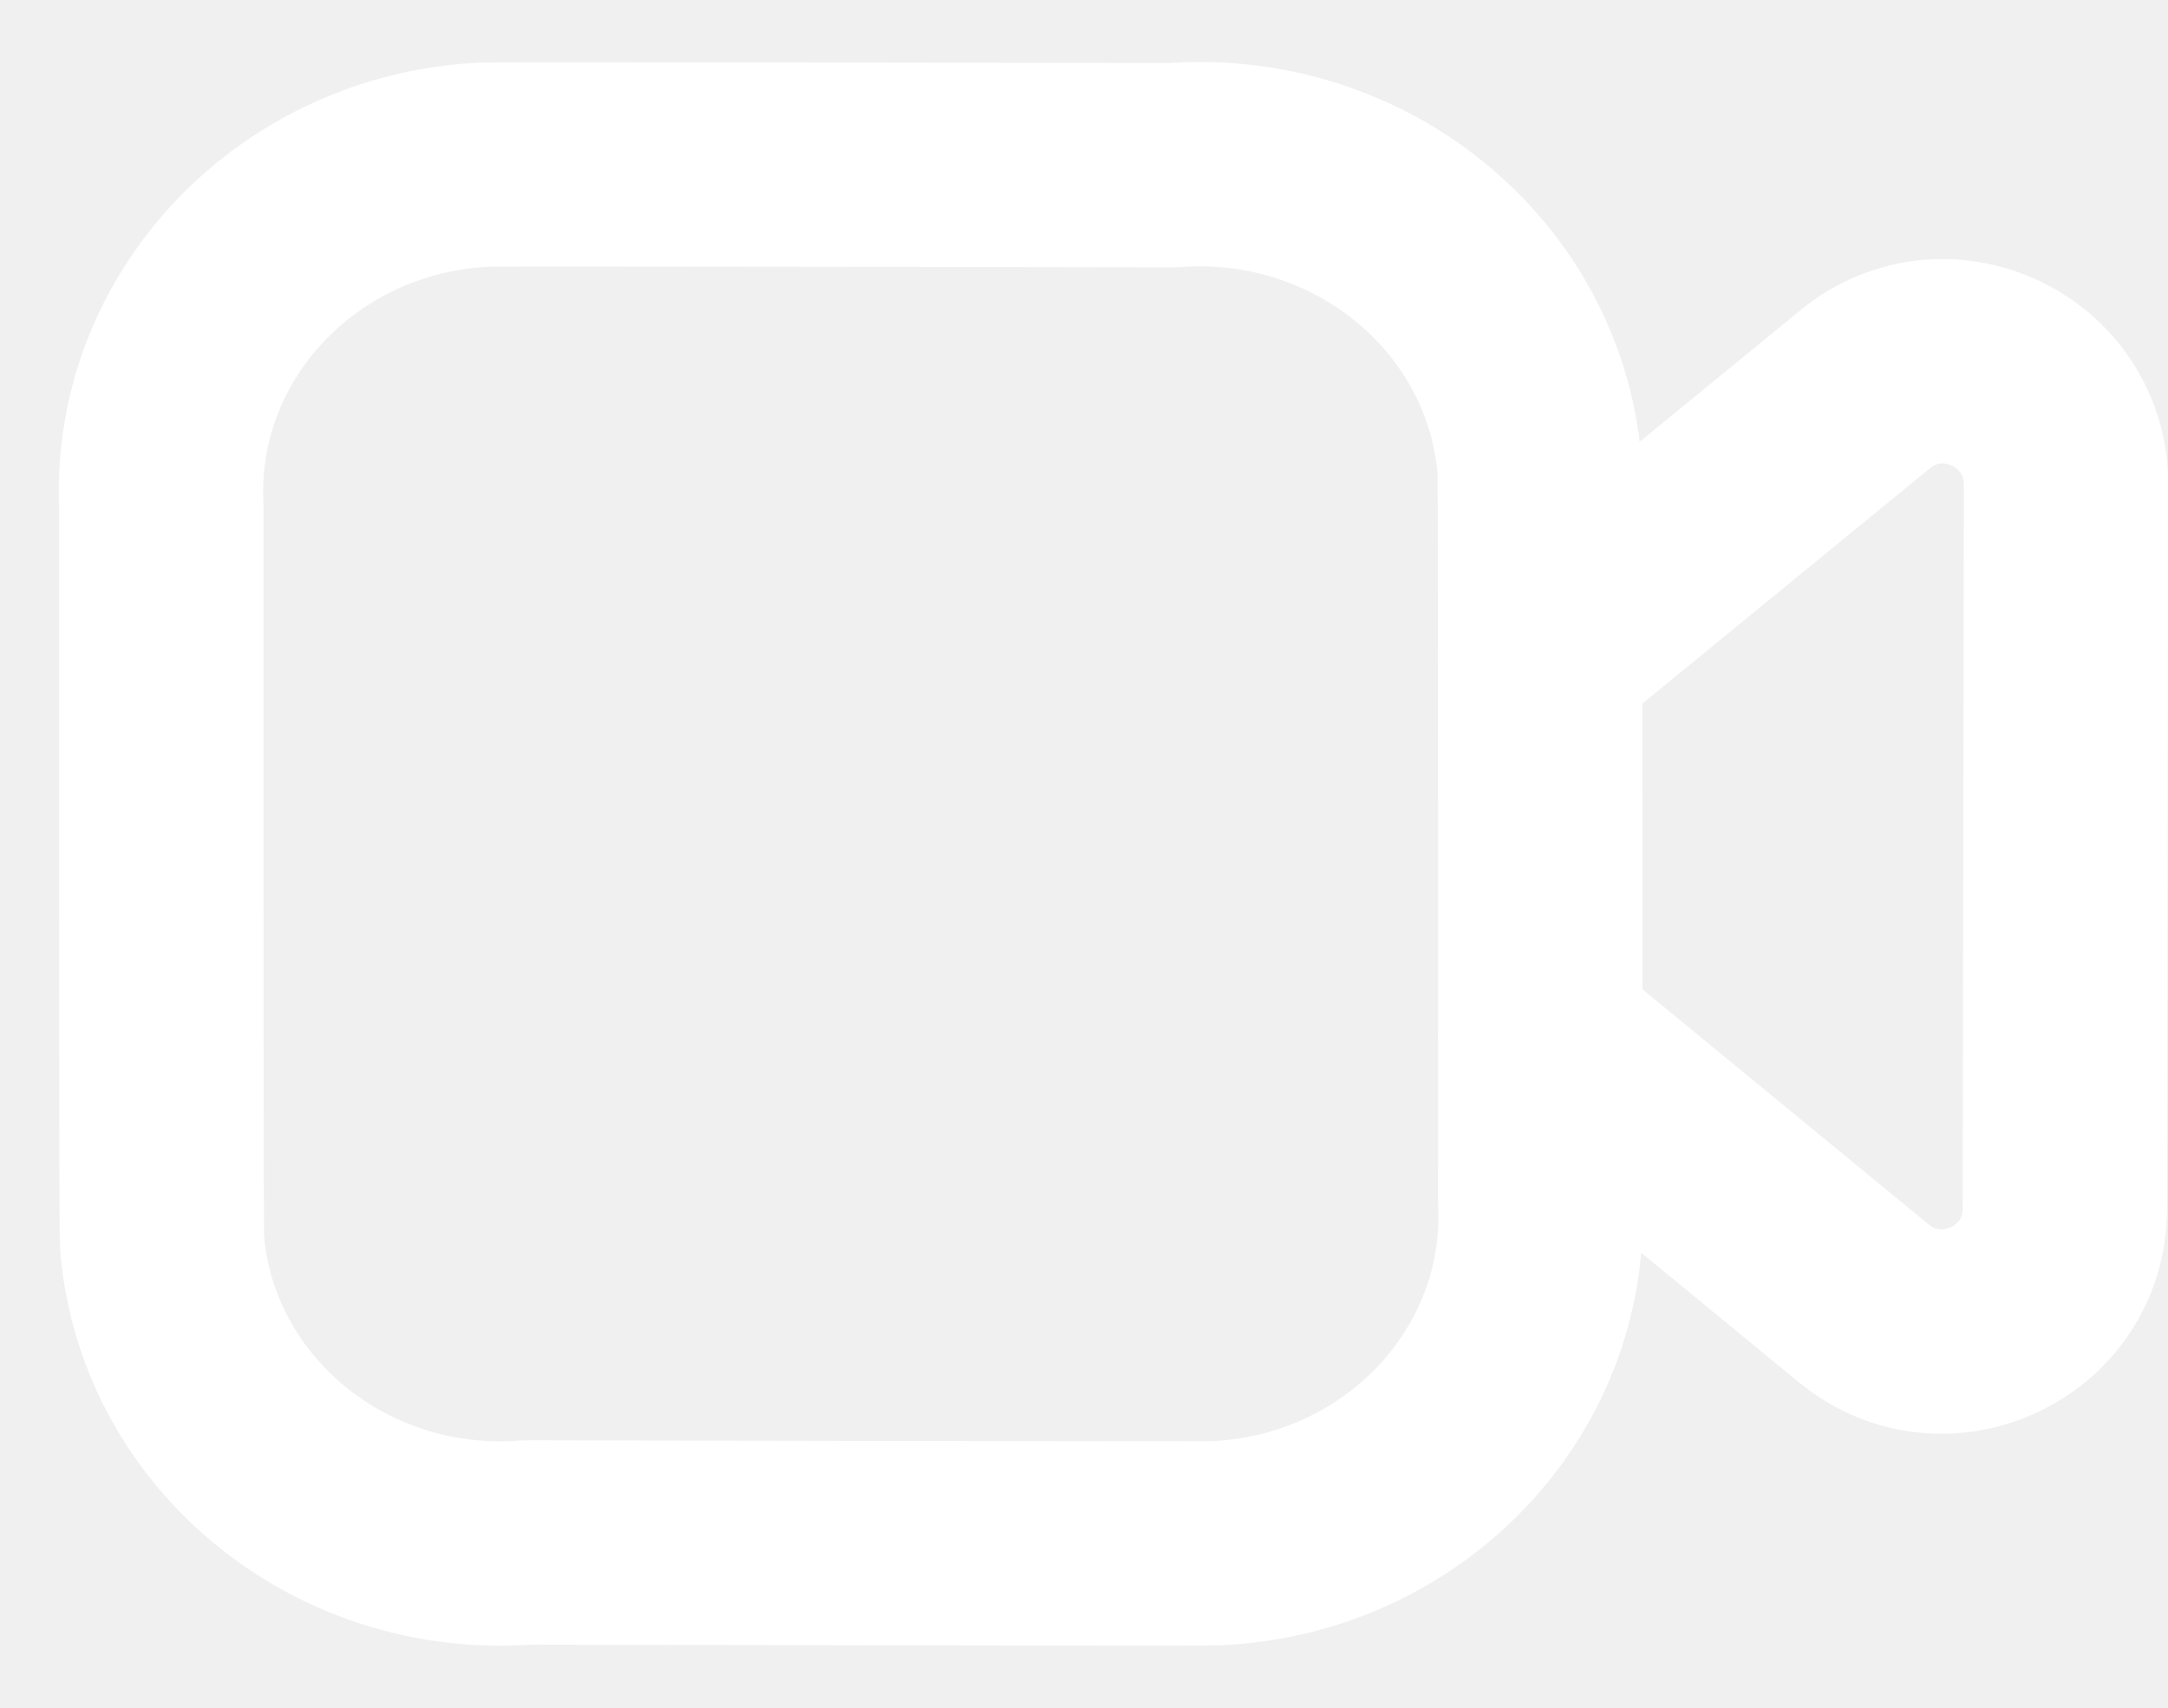
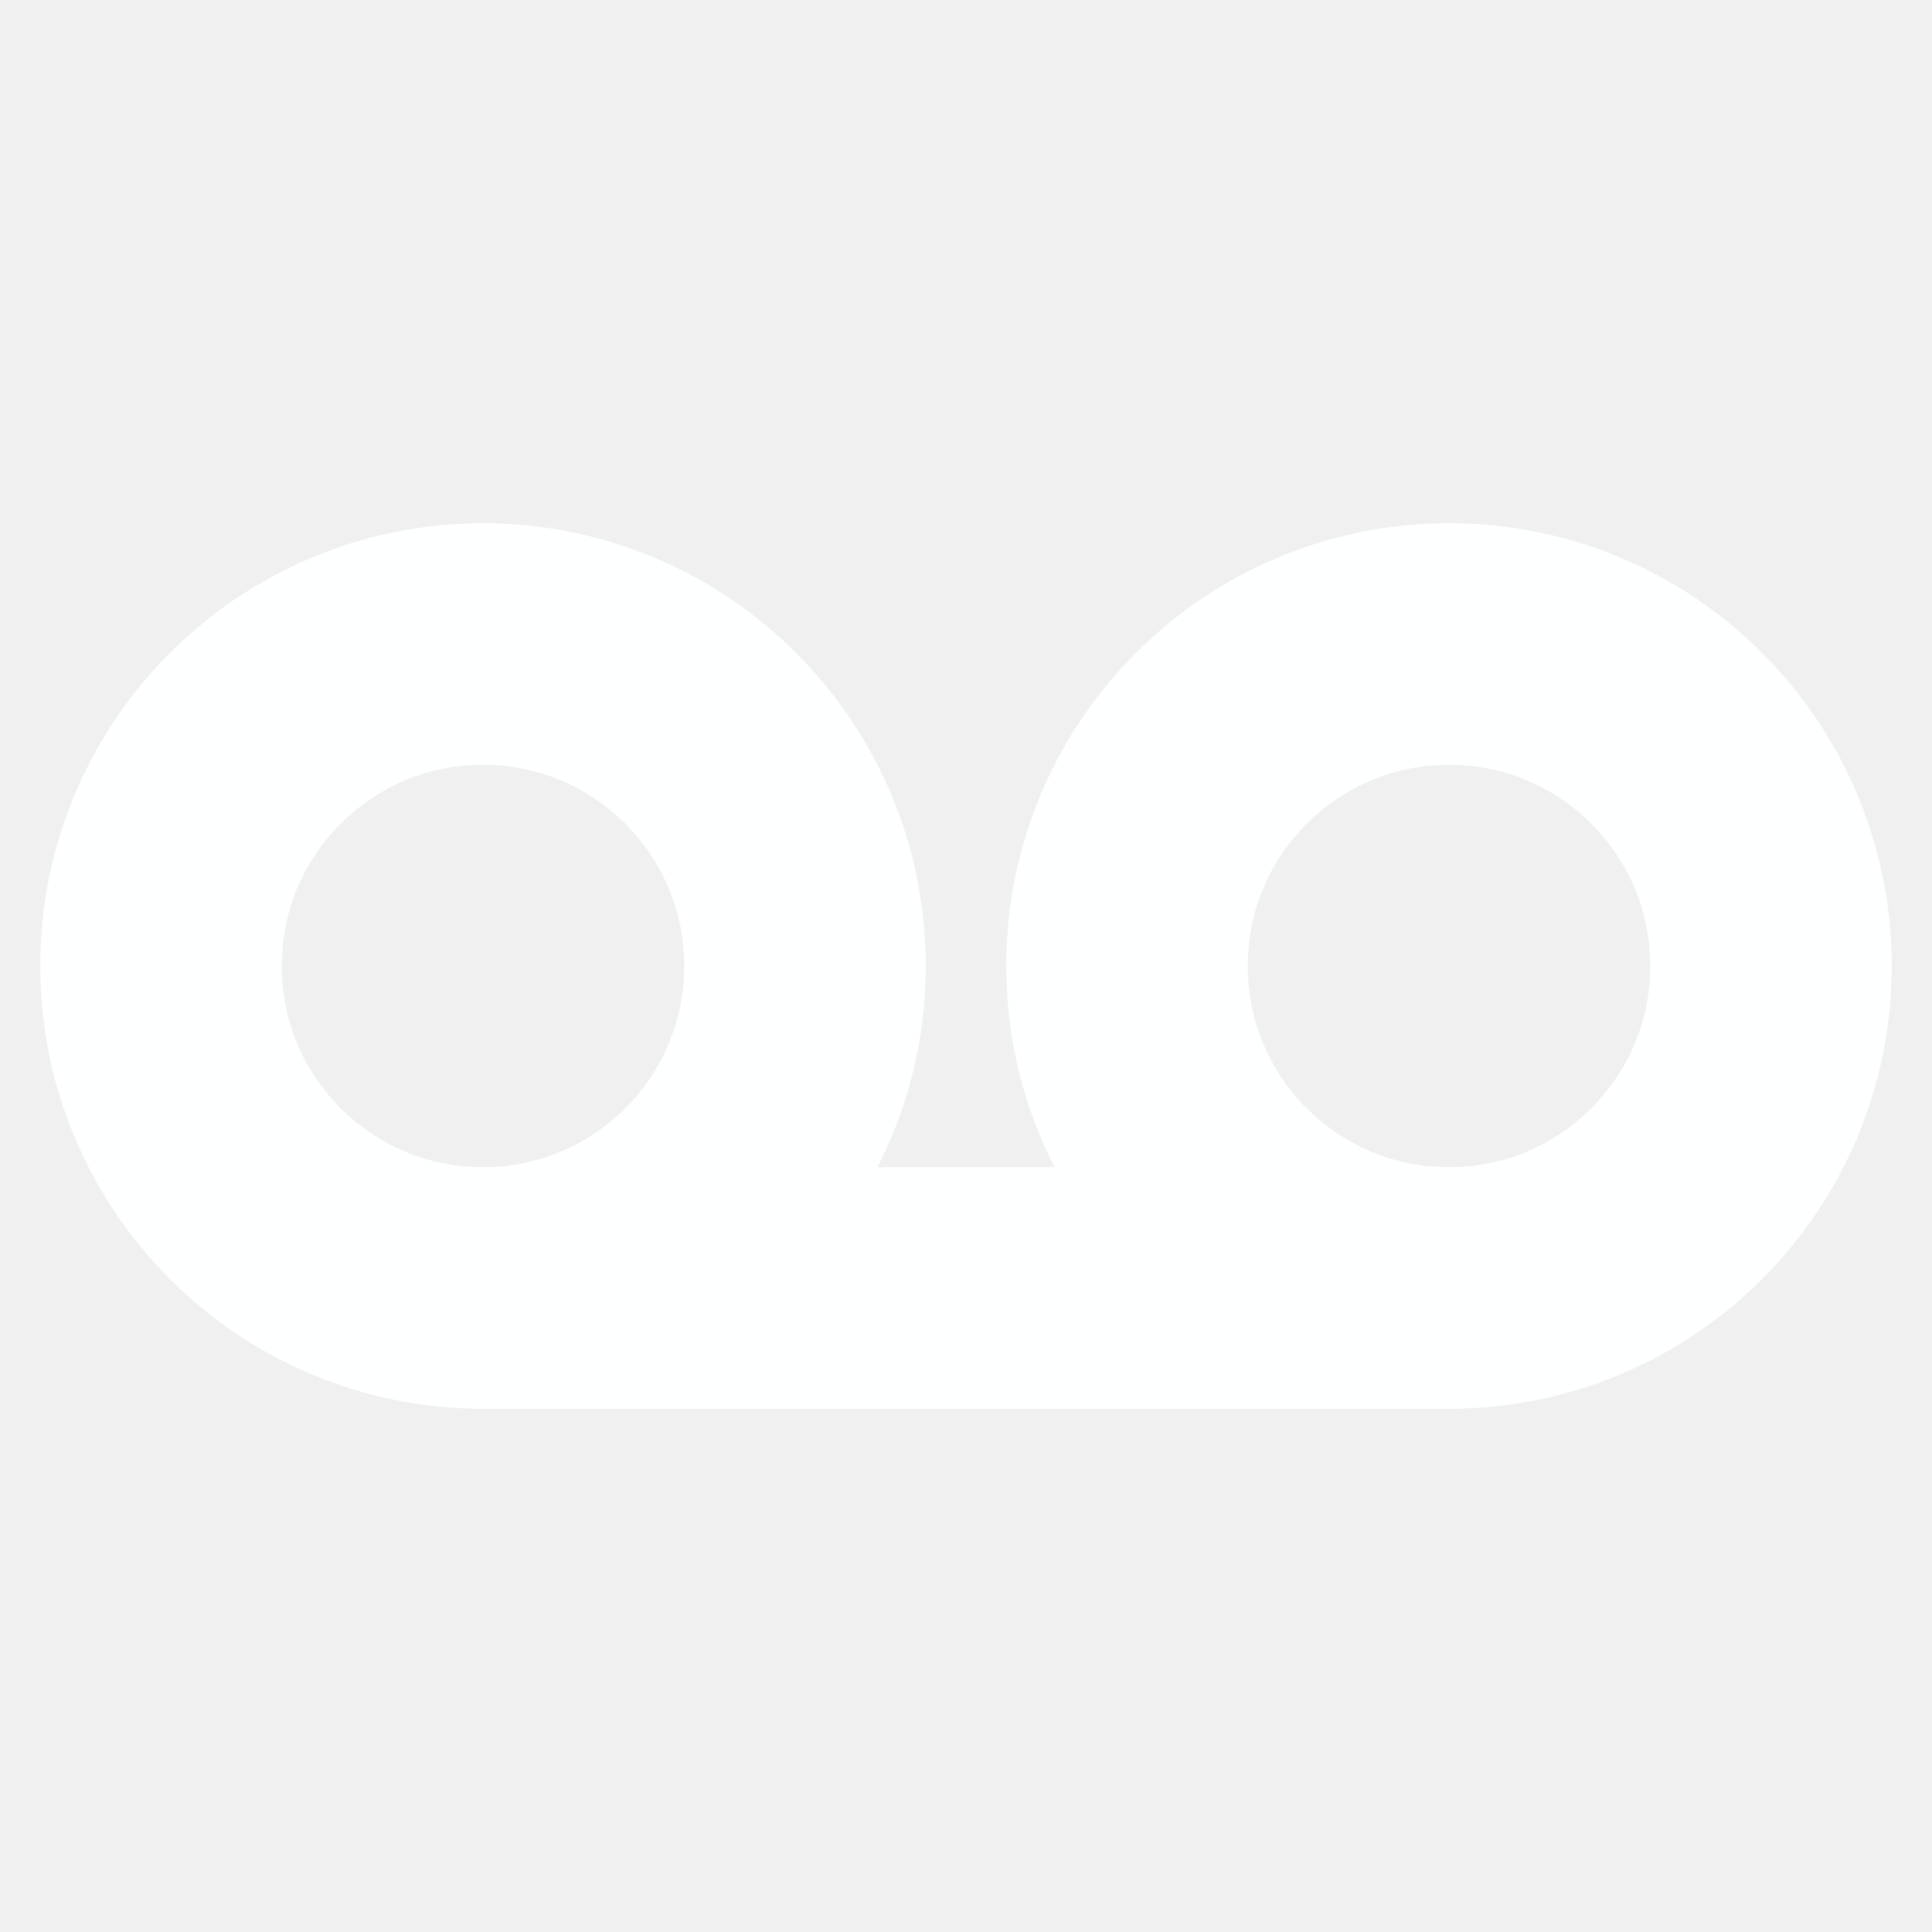
- <svg xmlns="http://www.w3.org/2000/svg" width="33" height="26" viewBox="0 0 33 26" fill="none">
-   <path fill-rule="evenodd" clip-rule="evenodd" d="M23.445 18.307C23.567 21.055 21.349 23.379 18.492 23.496C18.281 23.505 8.023 23.484 8.023 23.484C5.18 23.7 2.692 21.657 2.467 18.919C2.45 18.715 2.455 7.708 2.455 7.708C2.329 4.957 4.544 2.627 7.402 2.506C7.616 2.496 17.86 2.515 17.86 2.515C20.717 2.302 23.213 4.36 23.434 7.111C23.45 7.309 23.445 18.307 23.445 18.307Z" stroke="white" stroke-width="3.111" stroke-linecap="round" stroke-linejoin="round" />
-   <path d="M23.45 9.97L28.39 5.927C29.613 4.925 31.449 5.798 31.448 7.378L31.43 18.401C31.428 19.981 29.591 20.846 28.37 19.844L23.45 15.802" stroke="white" stroke-width="3.111" stroke-linecap="round" stroke-linejoin="round" />
+ <svg xmlns="http://www.w3.org/2000/svg" width="48" height="48" viewBox="0 0 24 24" fill="none" stroke="#feffff" stroke-width="3" stroke-linecap="round" stroke-linejoin="round" class="lucide lucide-voicemail">
+   <circle cx="6" cy="12" r="4" />
+   <circle cx="18" cy="12" r="4" />
+   <line x1="6" x2="18" y1="16" y2="16" />
</svg>
